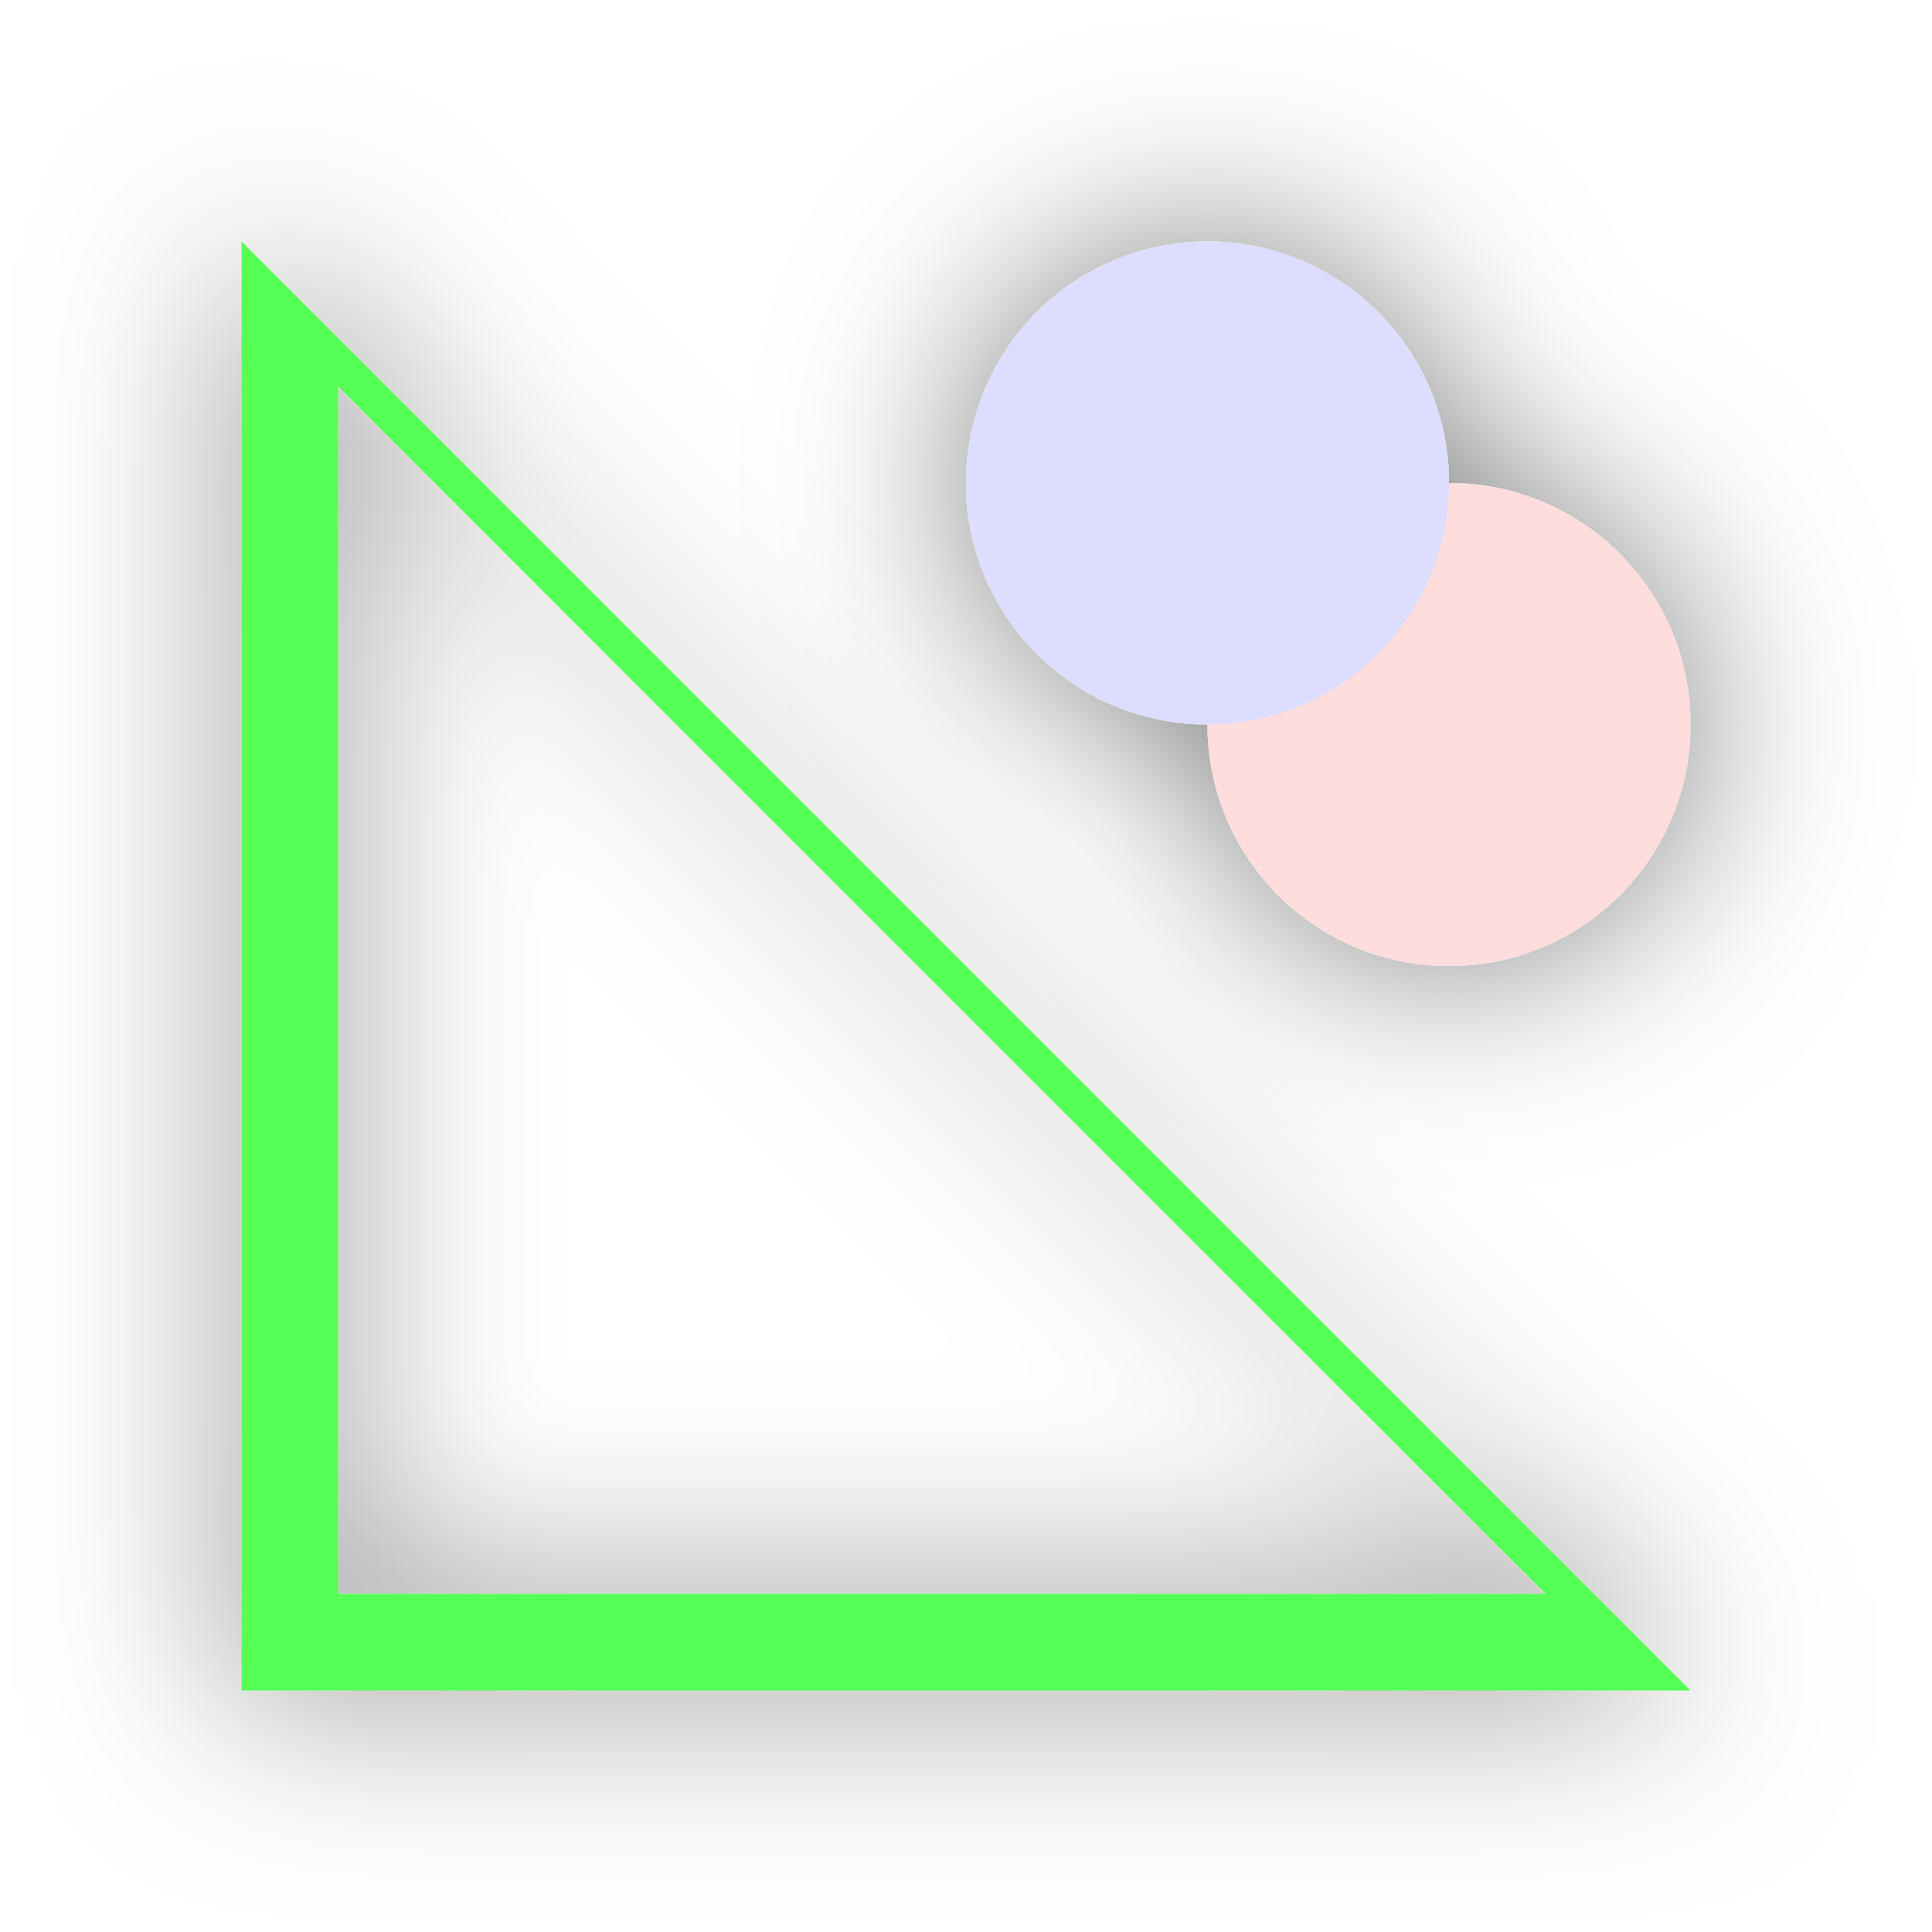
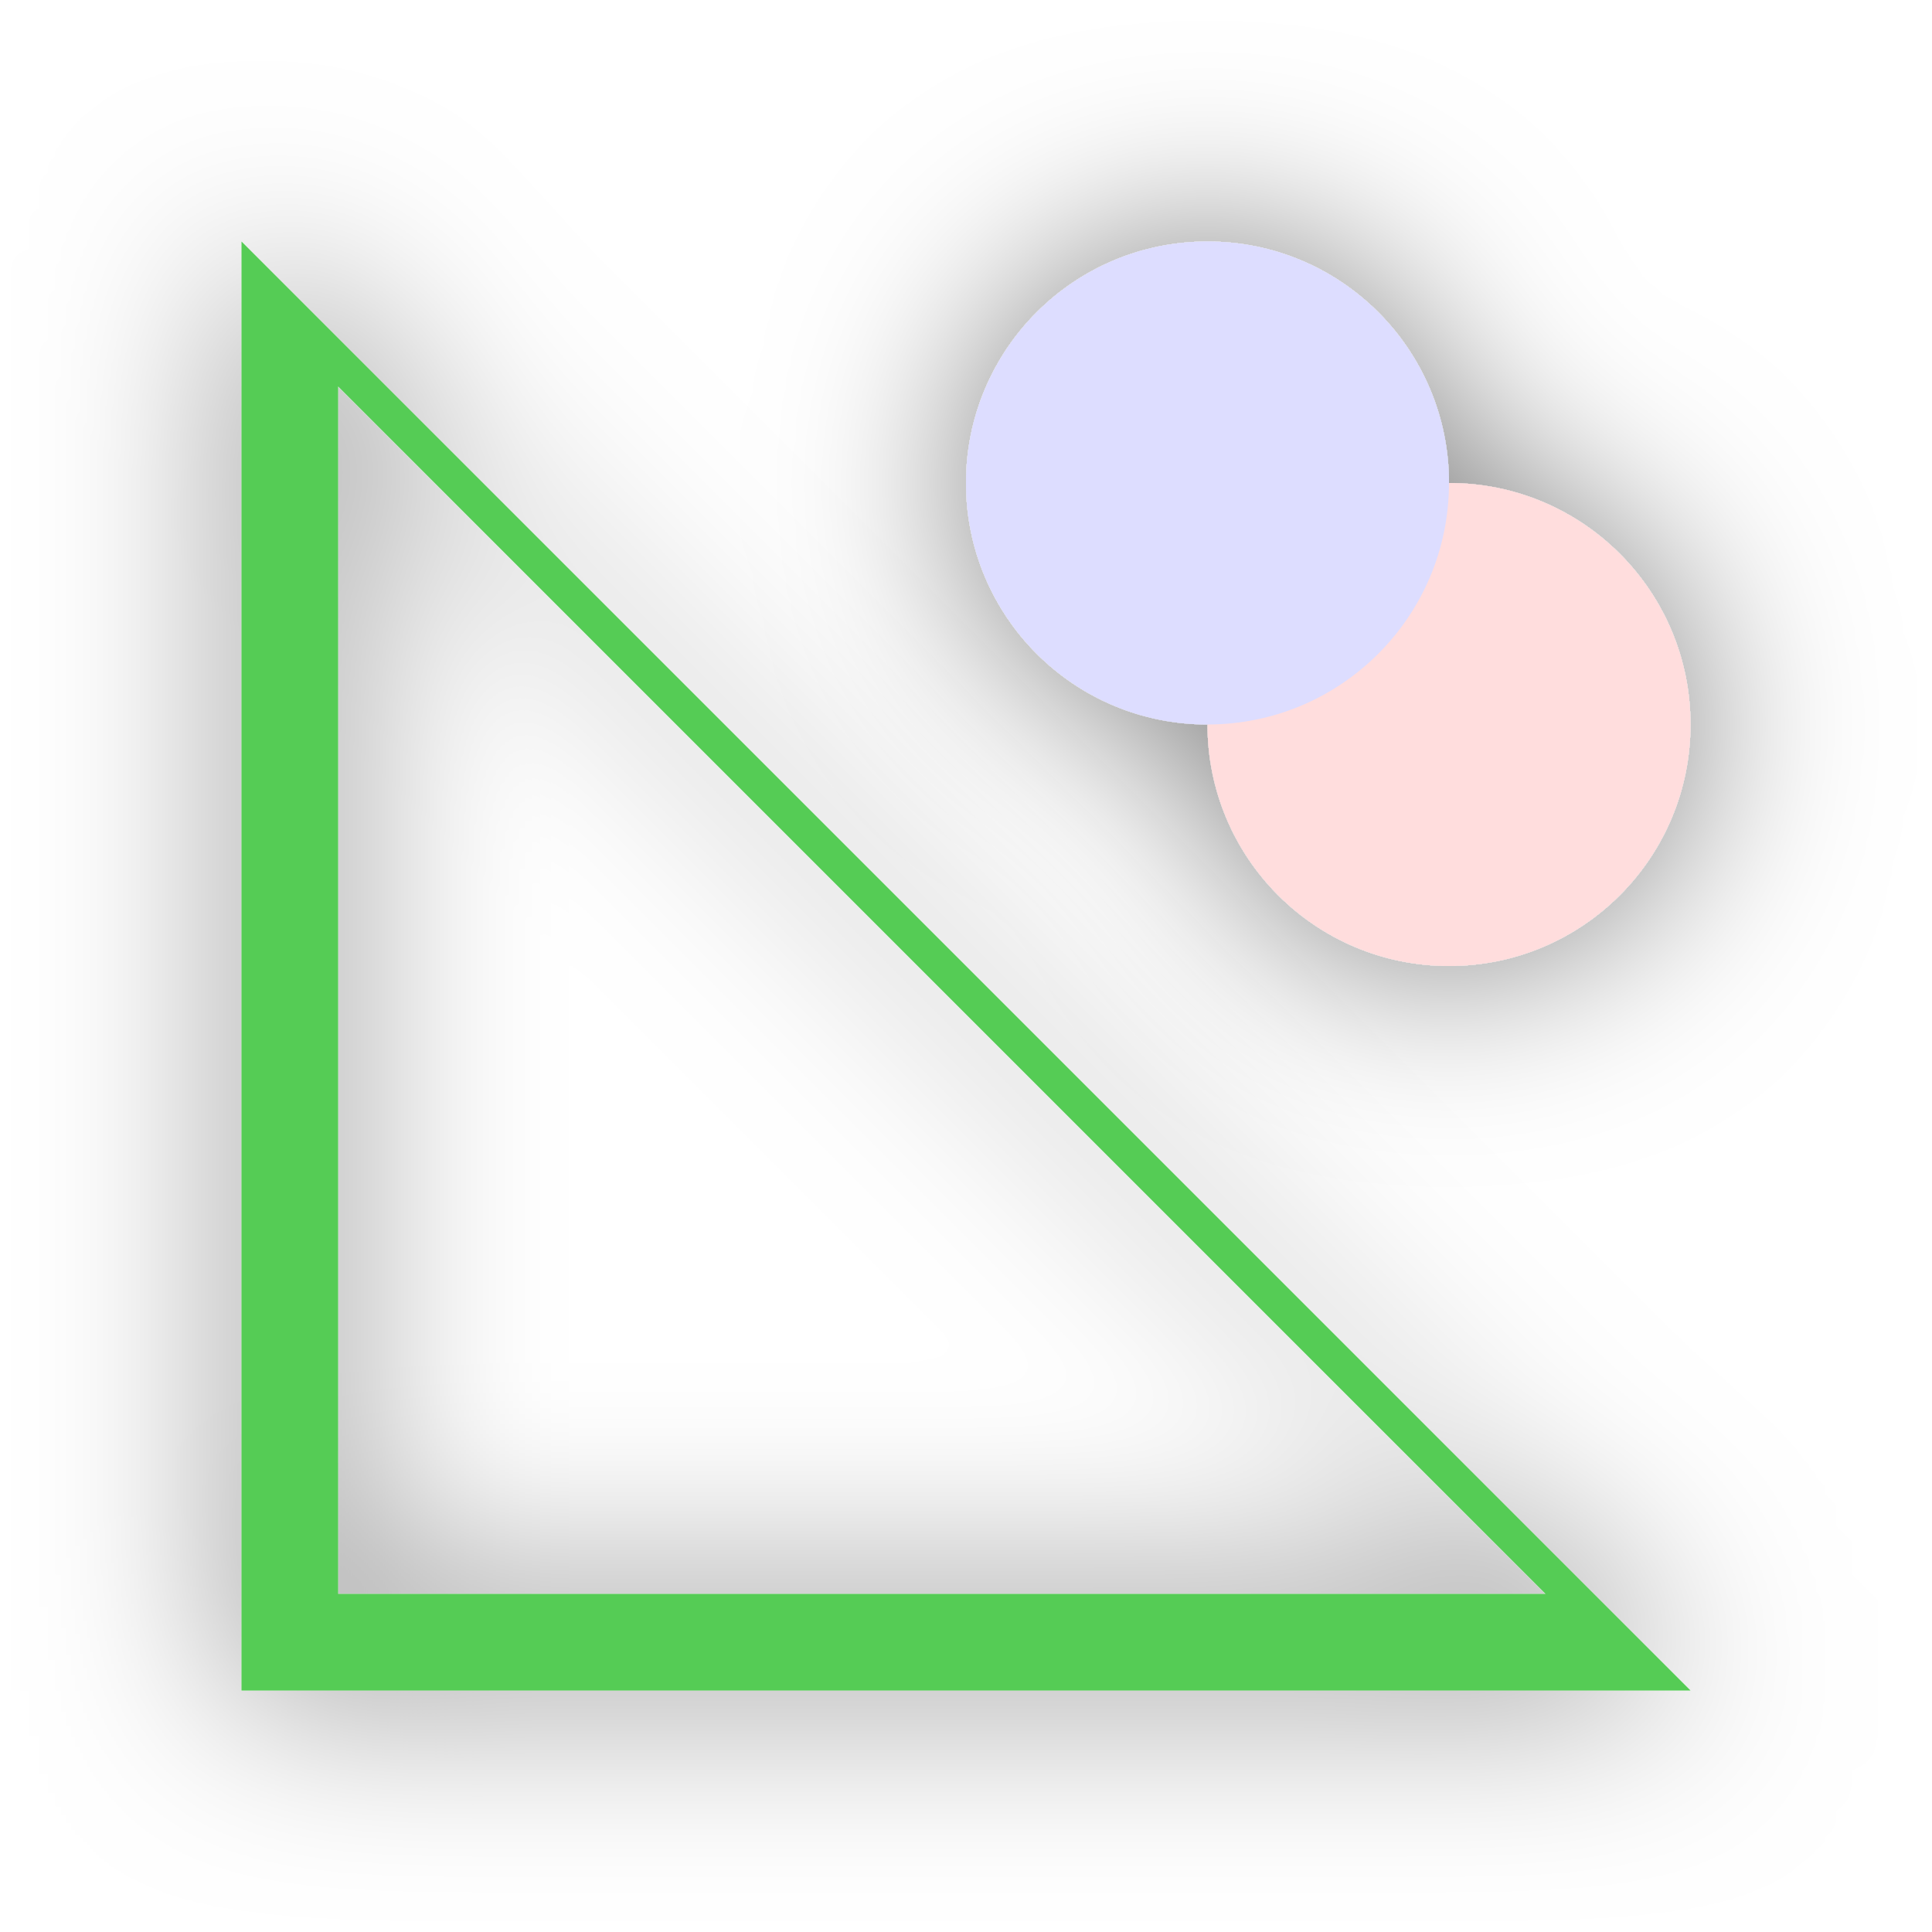
<svg xmlns="http://www.w3.org/2000/svg" width="400" height="400">
  <defs>
    <filter id="a" x="-50%" y="-50%" width="200%" height="200%">
      <feGaussianBlur in="SourceAlpha" stdDeviation="20" result="blur" />
      <feFlood flood-color="#000" flood-opacity=".5" />
      <feComposite in2="blur" operator="in" />
      <feMerge>
        <feMergeNode />
        <feMergeNode in="SourceGraphic" />
      </feMerge>
    </filter>
  </defs>
  <g filter="url(#a)">
-     <path d="M50 350V50l300 300H50m20-20h250L70 80v250" fill="#5f5" />
+     <path d="M50 350V50l300 300H50m20-20h250L70 80v250" fill="#5c5" />
  </g>
  <g filter="url(#a)">
    <circle cx="300" cy="150" r="50" fill="#fdd" />
    <circle cx="250" cy="100" r="50" fill="#ddf" />
  </g>
</svg>
